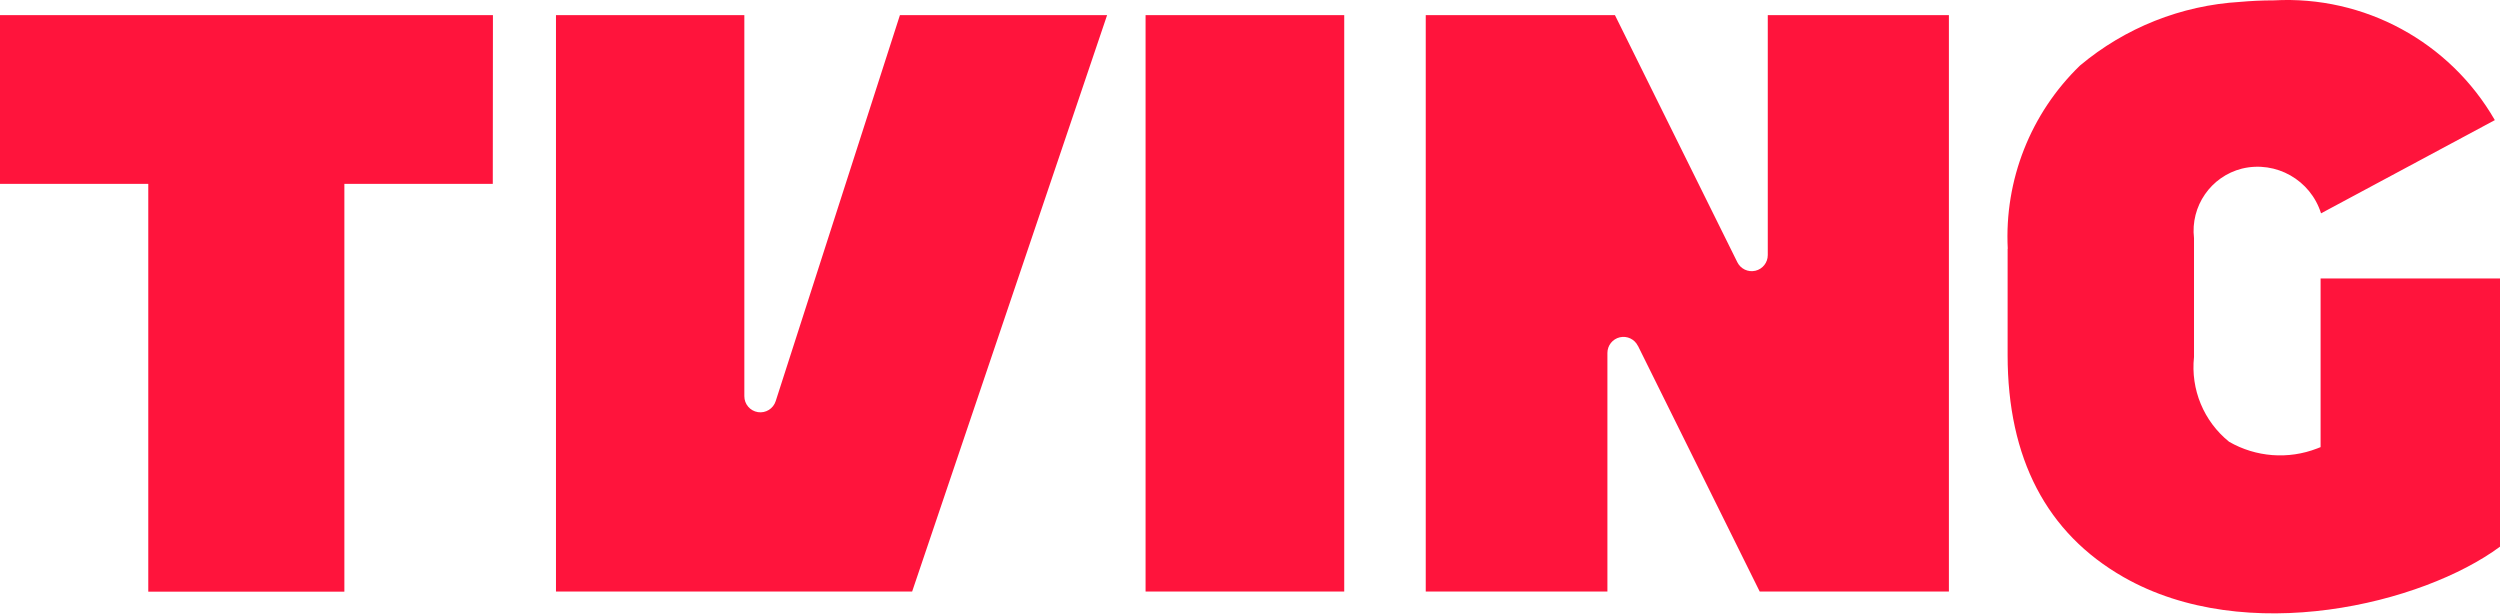
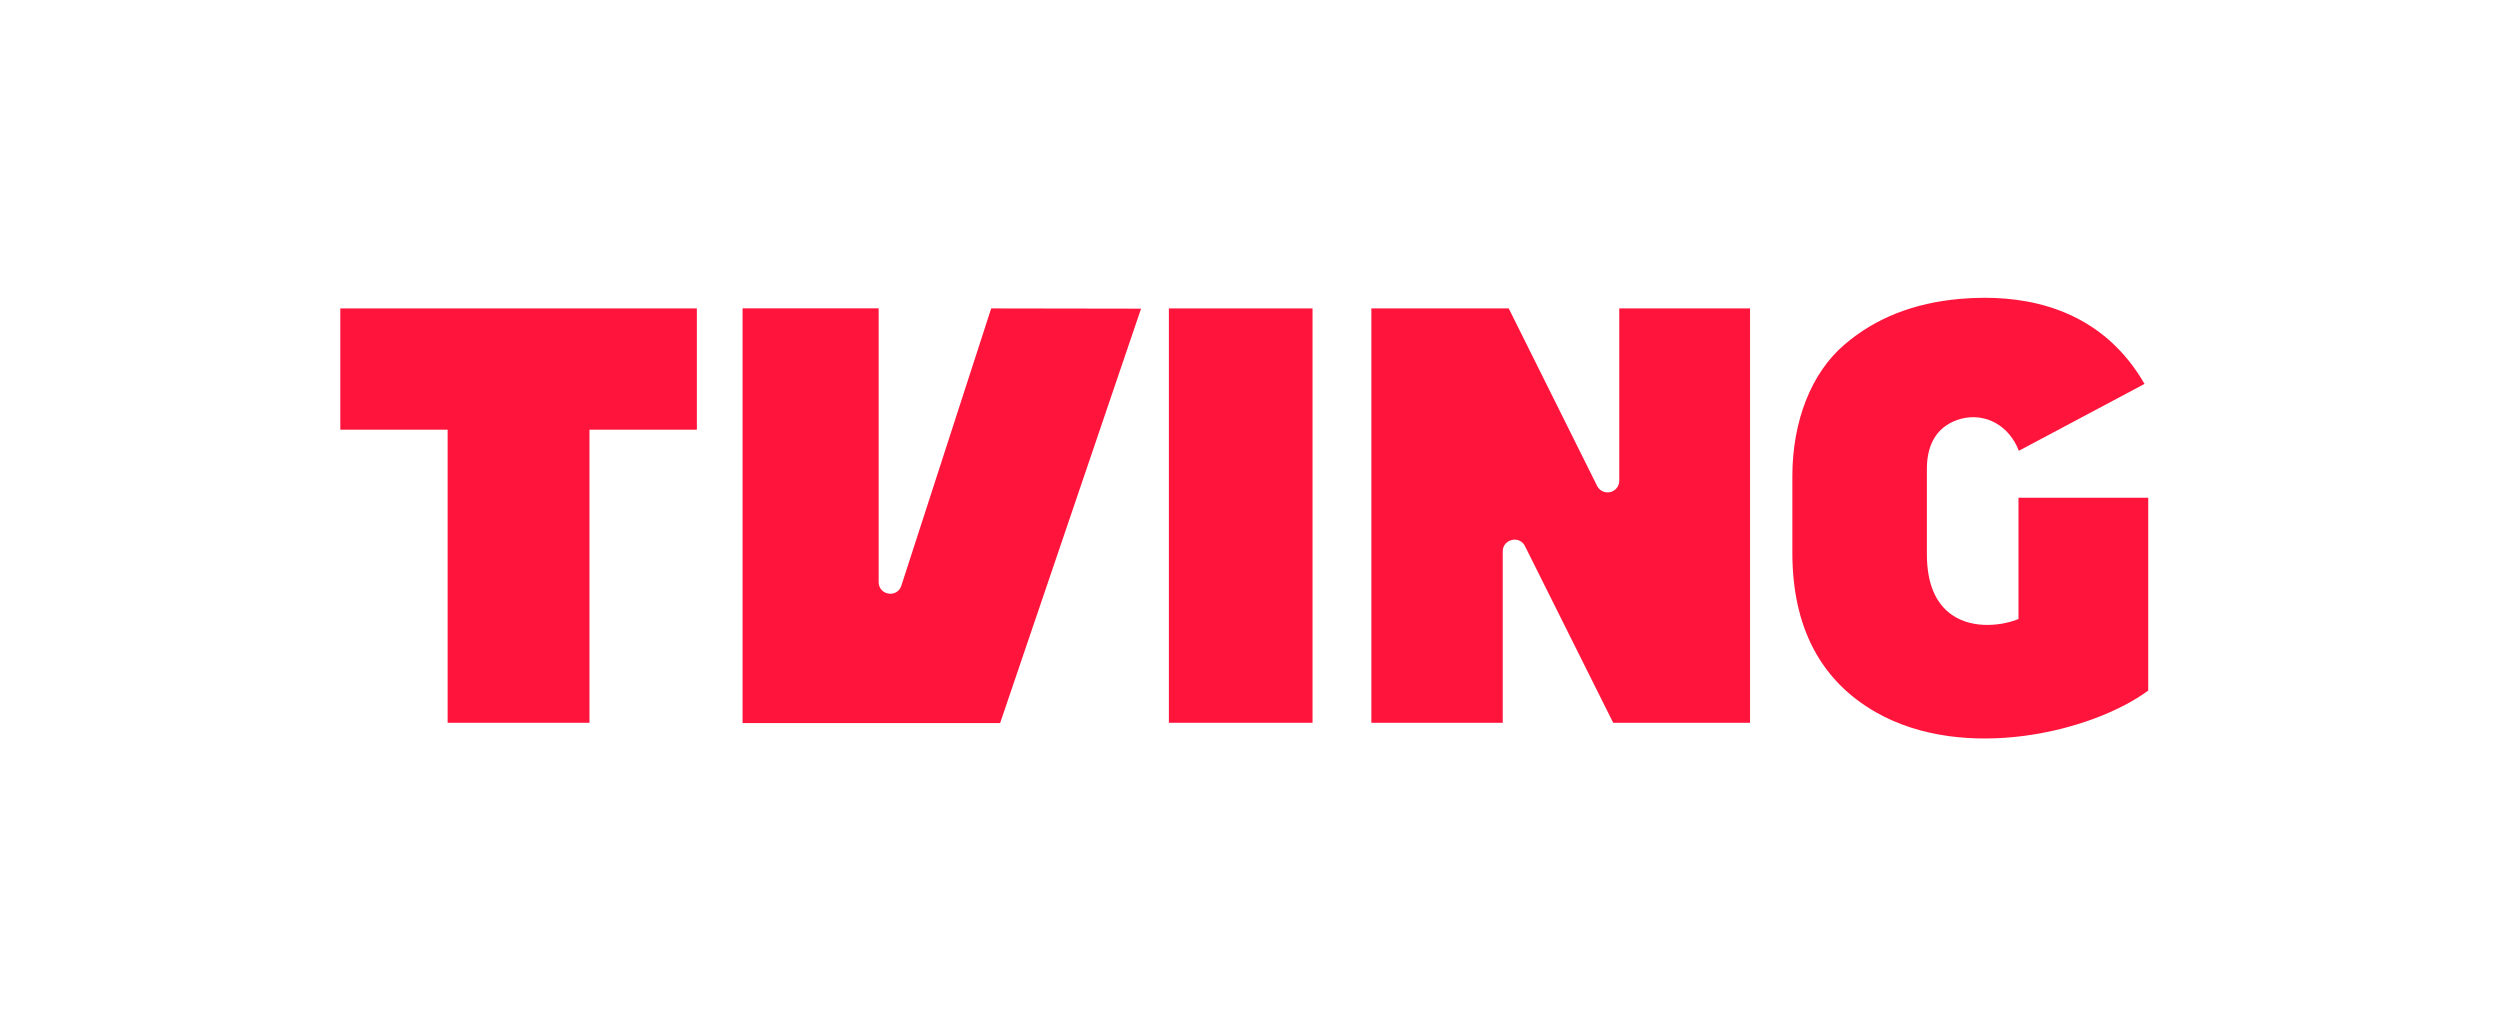
- <svg xmlns="http://www.w3.org/2000/svg" width="425.675" height="104.438" viewBox="0 0 425.675 104.438">
-   <path d="m 278.894,58.887 20.731,41.837 h 32.214 V 2.577 h -30.84 V 43.433 a 2.733,2.733 0 0 1 -5.185,1.214 L 274.976,2.577 H 242.762 V 100.719 h 30.932 V 60.096 a 2.733,2.733 0 0 1 5.185,-1.209 M 195.056,2.577 h 33.826 V 100.719 h -33.826 z m 146.781,39.783 v 18.09 c 0,17.595 6.637,30.316 19.722,37.802 20.877,11.949 50.94,4.574 64.117,-5.171 V 47.409 h -30.549 v 28.723 l -0.583,0.228 a 17.435,17.435 0 0 1 -14.998,-1.141 16.299,16.299 0 0 1 -5.972,-14.429 V 40.549 a 10.919,10.919 0 0 1 8.171,-11.842 11.327,11.327 0 0 1 13.458,7.618 L 424.796,20.453 A 40.812,40.812 0 0 0 387.179,0.062 c -1.995,0 -3.938,0.097 -5.787,0.262 A 46.726,46.726 0 0 0 354.164,11.156 40.526,40.526 0 0 0 341.861,42.36 M 83.931,2.577 H 0 V 31.31 H 25.247 V 100.738 H 58.636 V 31.31 h 25.271 z m 69.298,0 -21.149,65.714 a 2.733,2.733 0 0 1 -5.341,-0.835 V 2.572 H 94.666 V 100.719 H 155.311 L 188.506,2.577 Z" fill="#ff143c" />
+ <svg xmlns="http://www.w3.org/2000/svg" width="191" height="78" viewBox="0 0 191 78" fill="none">
+   <path d="M116.51 41.727L123.249 55.221H133.703V23.563H123.711V36.74C123.71 36.939 123.641 37.131 123.516 37.286C123.392 37.441 123.218 37.55 123.024 37.596C122.83 37.641 122.626 37.621 122.445 37.537C122.263 37.454 122.116 37.312 122.025 37.135L115.267 23.563H104.772V55.221H114.81V42.117C114.808 41.918 114.875 41.724 114.999 41.568C115.124 41.412 115.298 41.303 115.494 41.258C115.691 41.204 115.902 41.221 116.088 41.307C116.275 41.392 116.424 41.541 116.51 41.727Z" fill="#FF153C" />
+   <path d="M100.278 23.563H89.302V55.221H100.278V23.563Z" fill="#FF153C" />
+   <path d="M136.936 36.396V42.232C136.936 47.907 139.089 52.012 143.338 54.427C150.115 58.279 159.866 55.901 164.125 52.76V38.026H154.212V47.292L154.023 47.365C153.071 47.733 150.822 48.132 149.154 46.993C147.87 46.121 147.214 44.555 147.214 42.337V35.813C147.214 33.76 148.138 32.434 149.87 31.983C151.718 31.524 153.505 32.53 154.24 34.44L163.843 29.33C160.804 24.068 155.838 22.75 151.635 22.75C150.988 22.75 150.36 22.782 149.754 22.833C146.202 23.149 143.288 24.293 140.913 26.331C138.391 28.485 136.936 32.153 136.936 36.396Z" fill="#FF153C" />
+   <path d="M53.24 23.563H26V32.828H34.199V55.221H45.036V32.828H53.24V23.563Z" fill="#FF153C" />
+   <path d="M75.726 23.563L68.862 44.748C68.802 44.95 68.669 45.124 68.488 45.234C68.307 45.346 68.092 45.386 67.883 45.349C67.672 45.32 67.479 45.216 67.34 45.055C67.201 44.894 67.127 44.689 67.13 44.477V23.558H56.732V55.24H76.41L87.177 23.581L75.726 23.563Z" fill="#FF153C" />
</svg>
